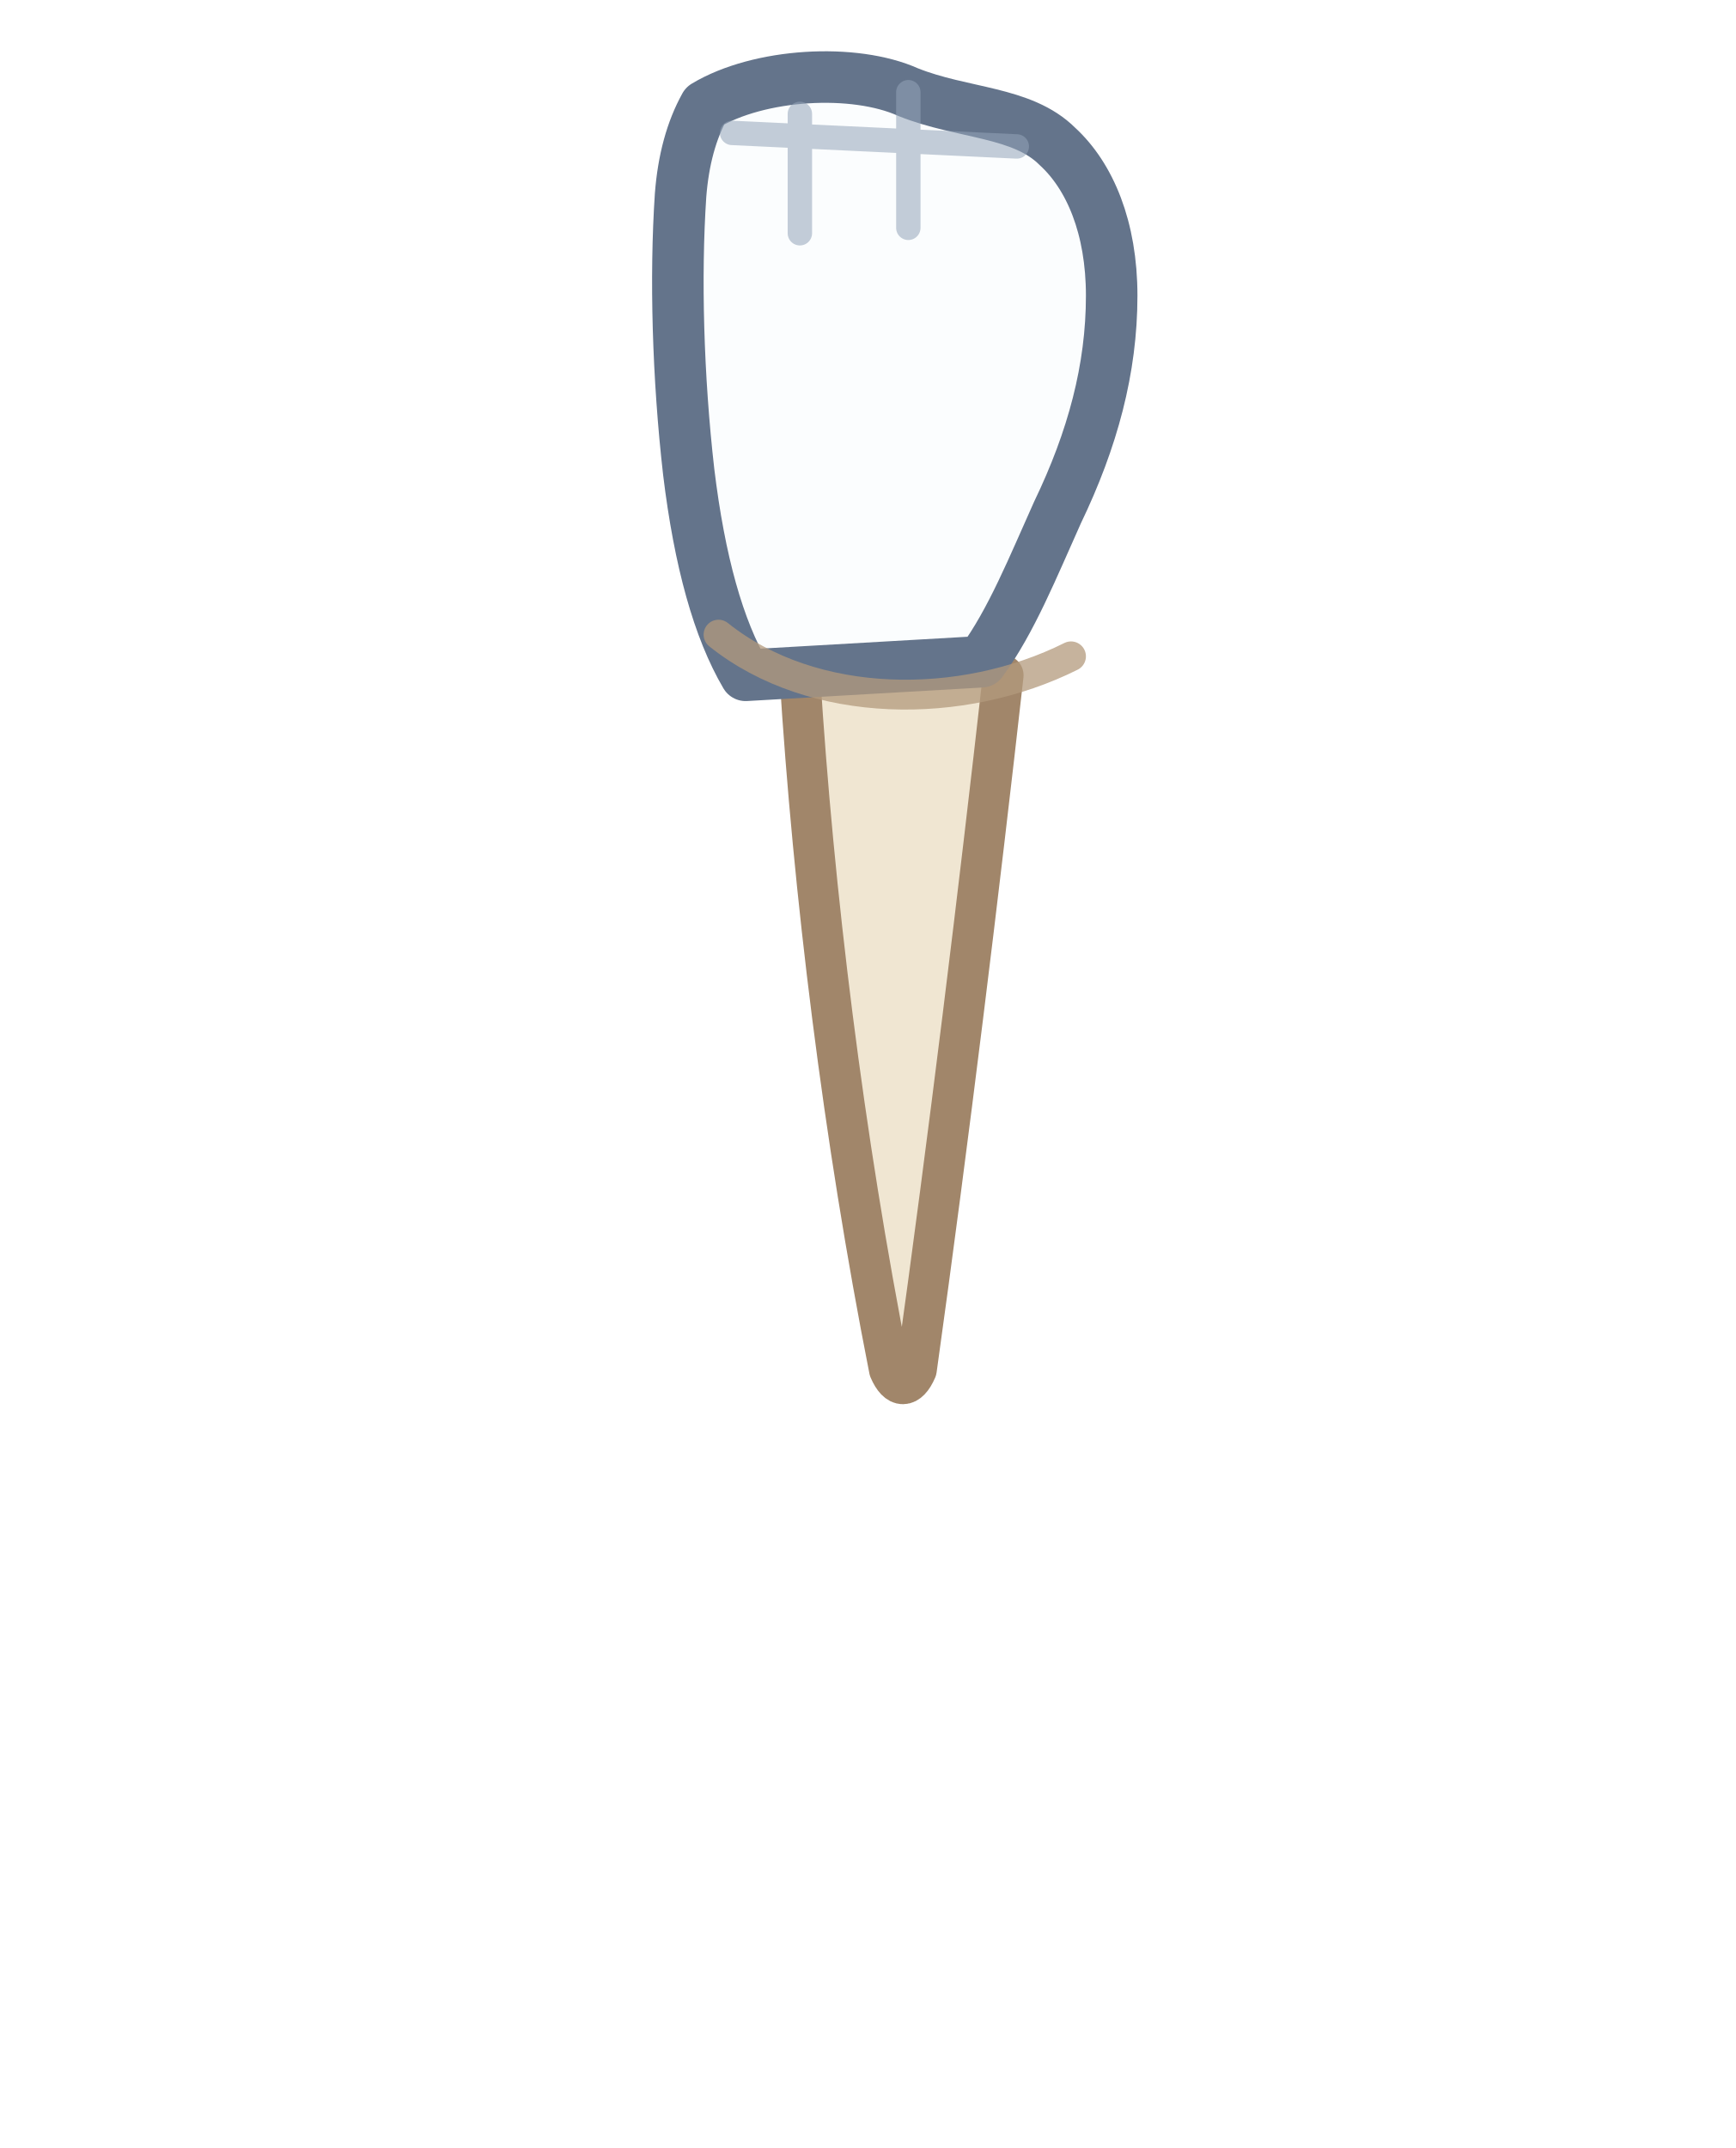
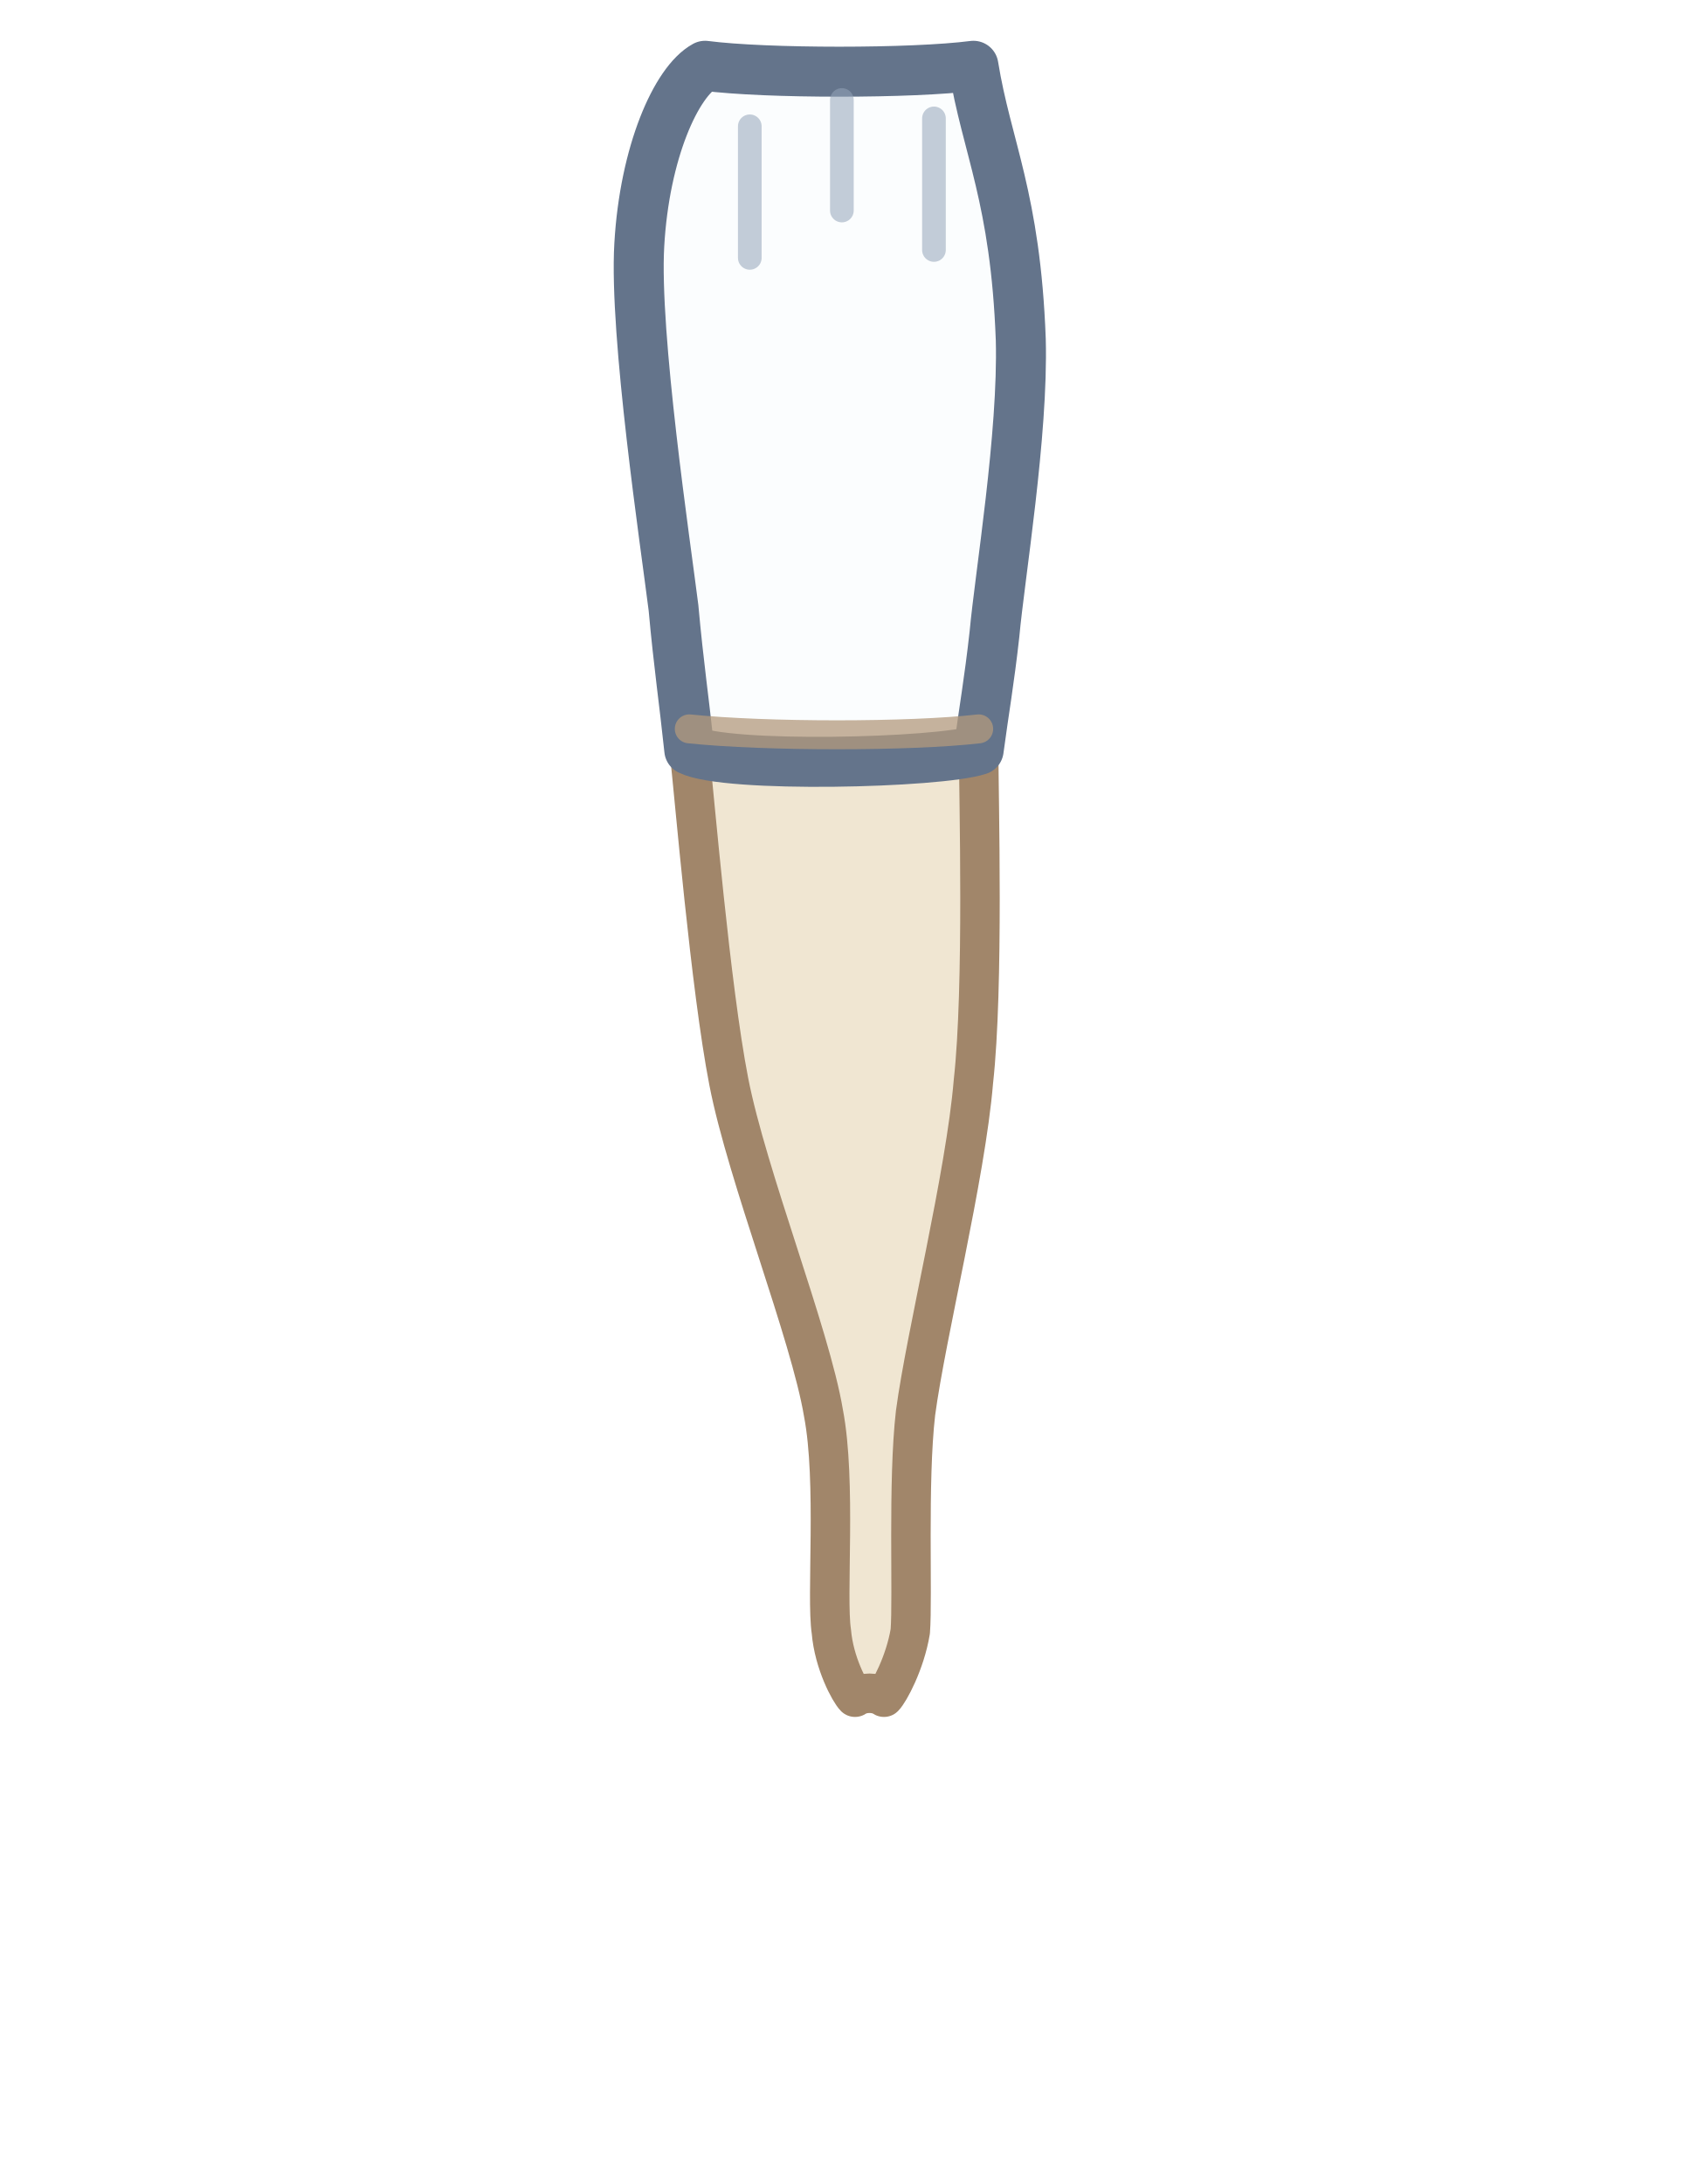
- <svg xmlns="http://www.w3.org/2000/svg" viewBox="0 5.1 64 79.2" width="64" height="79.2" data-tooth-fdi="31" data-view="lateral" role="img">
+ <svg xmlns="http://www.w3.org/2000/svg" viewBox="0 1.5 64 83" width="64" height="83" data-tooth-fdi="31" data-view="lateral" role="img">
  <g transform="translate(64 0) scale(-1 1)">
-     <path d="M27 30 C27.9 38 29 47 30.2 55.6 C30.5 56.3 30.9 56.3 31.2 55.6 C32.9 47 34 38 34.5 30 C32.7 28.8 28.8 28.8 27 30 Z" fill="#f0e6d2" stroke="#a1866a" stroke-width="1.5" stroke-linecap="round" stroke-linejoin="round" data-part="root" data-root-index="0" />
-     <path d="M38 9 C36 7.8 32.5 7.6 30.5 8.5 C28.5 9.3 26.3 9.2 25 10.5 C23.8 11.6 23 13.5 23 16 C23 18.7 23.7 21.3 25 24 C25.9 26 26.7 28 27.8 29.5 L36.5 30 C37.5 28.3 38.2 25.8 38.6 22.5 C39 19 39.1 15.3 38.9 12.3 C38.8 11 38.5 9.9 38 9 Z" fill="#fbfdfe" stroke="#64748b" stroke-width="1.9" stroke-linecap="round" stroke-linejoin="round" data-part="crown" />
-     <path d="M26.5 10.5 L37 10 M30.5 8.5 V13.5 M34.5 9.3 V13.7" fill="none" stroke="#94a3b8" stroke-width="0.9" stroke-opacity="0.55" stroke-linecap="round" data-part="surface" />
-     <path d="M24.5 29.3 C28.5 31.3 34 31.3 37.5 28.5" fill="none" stroke="#b39a7c" stroke-width="1.1" stroke-opacity="0.75" stroke-linecap="round" data-part="cervical" />
+     <path d="M26.8 28.0 C26.8 28.6 26.8 28.4 26.8 30.0 C26.8 31.8 26.6 39.0 27.0 42.6 C27.3 46.2 28.8 52.2 29.2 55.2 C29.5 57.8 29.3 62.2 29.4 63.5 C29.6 64.7 30.2 65.8 30.4 66.0 C30.7 65.8 31.2 65.8 31.5 66.0 C31.7 65.8 32.3 64.7 32.4 63.5 C32.6 62.2 32.2 57.8 32.7 55.2 C33.2 52.2 35.6 46.2 36.3 42.6 C37.0 39.0 37.6 31.8 37.8 30.0 C38.0 28.4 37.8 28.6 37.8 28.0 C36.6 27.8 28.1 27.8 26.8 28.0 Z" fill="#f0e6d2" stroke="#a1866a" stroke-width="1.5" stroke-linecap="round" stroke-linejoin="round" data-part="root" data-root-index="0" />
+     <path d="M27.0 4.0 C29.3 4.3 34.9 4.3 37.2 4.0 C38.3 4.6 39.5 7.3 39.7 10.8 C39.9 14.2 38.7 22.2 38.4 24.6 C38.2 26.8 38.0 28.1 37.8 30.0 C36.4 30.7 28.3 30.5 26.8 30.0 C26.6 28.5 26.4 27.4 26.2 25.6 C26.0 23.4 25.1 18.0 25.2 14.4 C25.4 9.0 26.5 7.1 27.0 4.0 Z" fill="#fbfdfe" stroke="#64748b" stroke-width="1.9" stroke-linecap="round" stroke-linejoin="round" data-part="crown" />
+     <path d="M28.5 6.0 V11.0 M32.0 5.3 V9.5 M35.5 6.3 V11.3" fill="none" stroke="#94a3b8" stroke-width="0.9" stroke-opacity="0.55" stroke-linecap="round" data-part="surface" />
+     <path d="M26.8 29.2 C29.4 29.5 34.9 29.5 37.8 29.2" fill="none" stroke="#b39a7c" stroke-width="1.1" stroke-opacity="0.75" stroke-linecap="round" data-part="cervical" />
  </g>
</svg>
